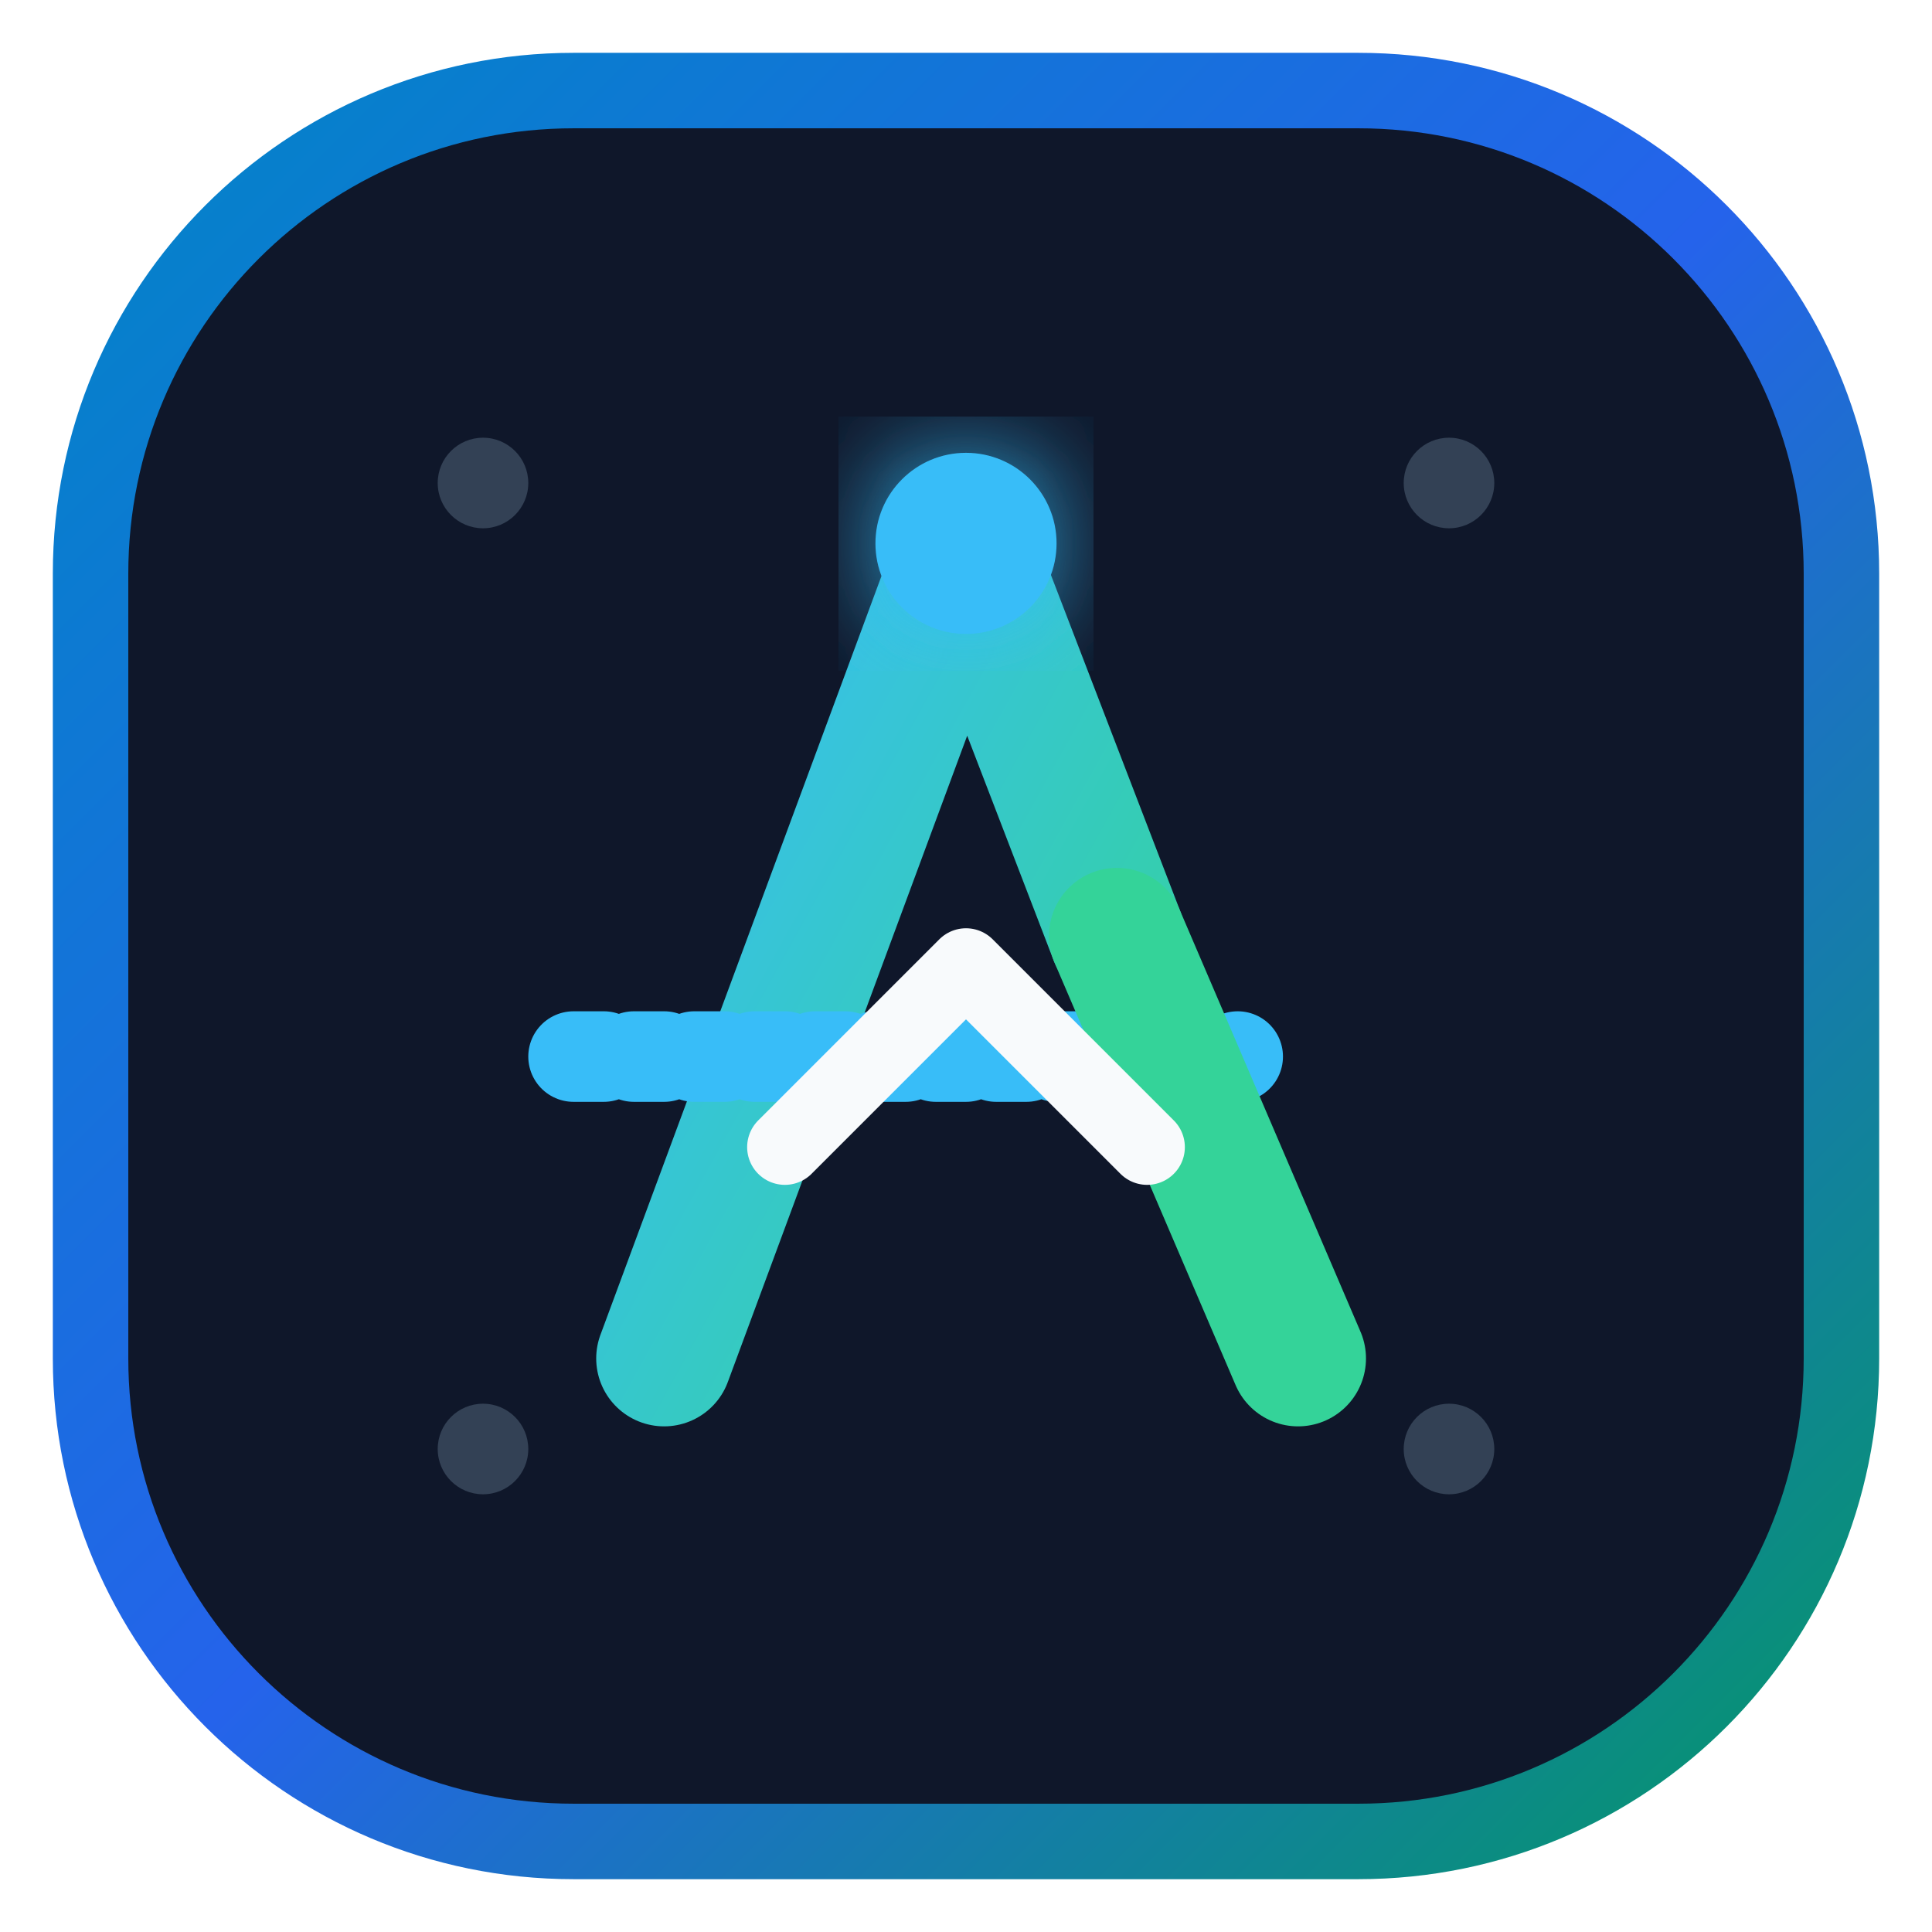
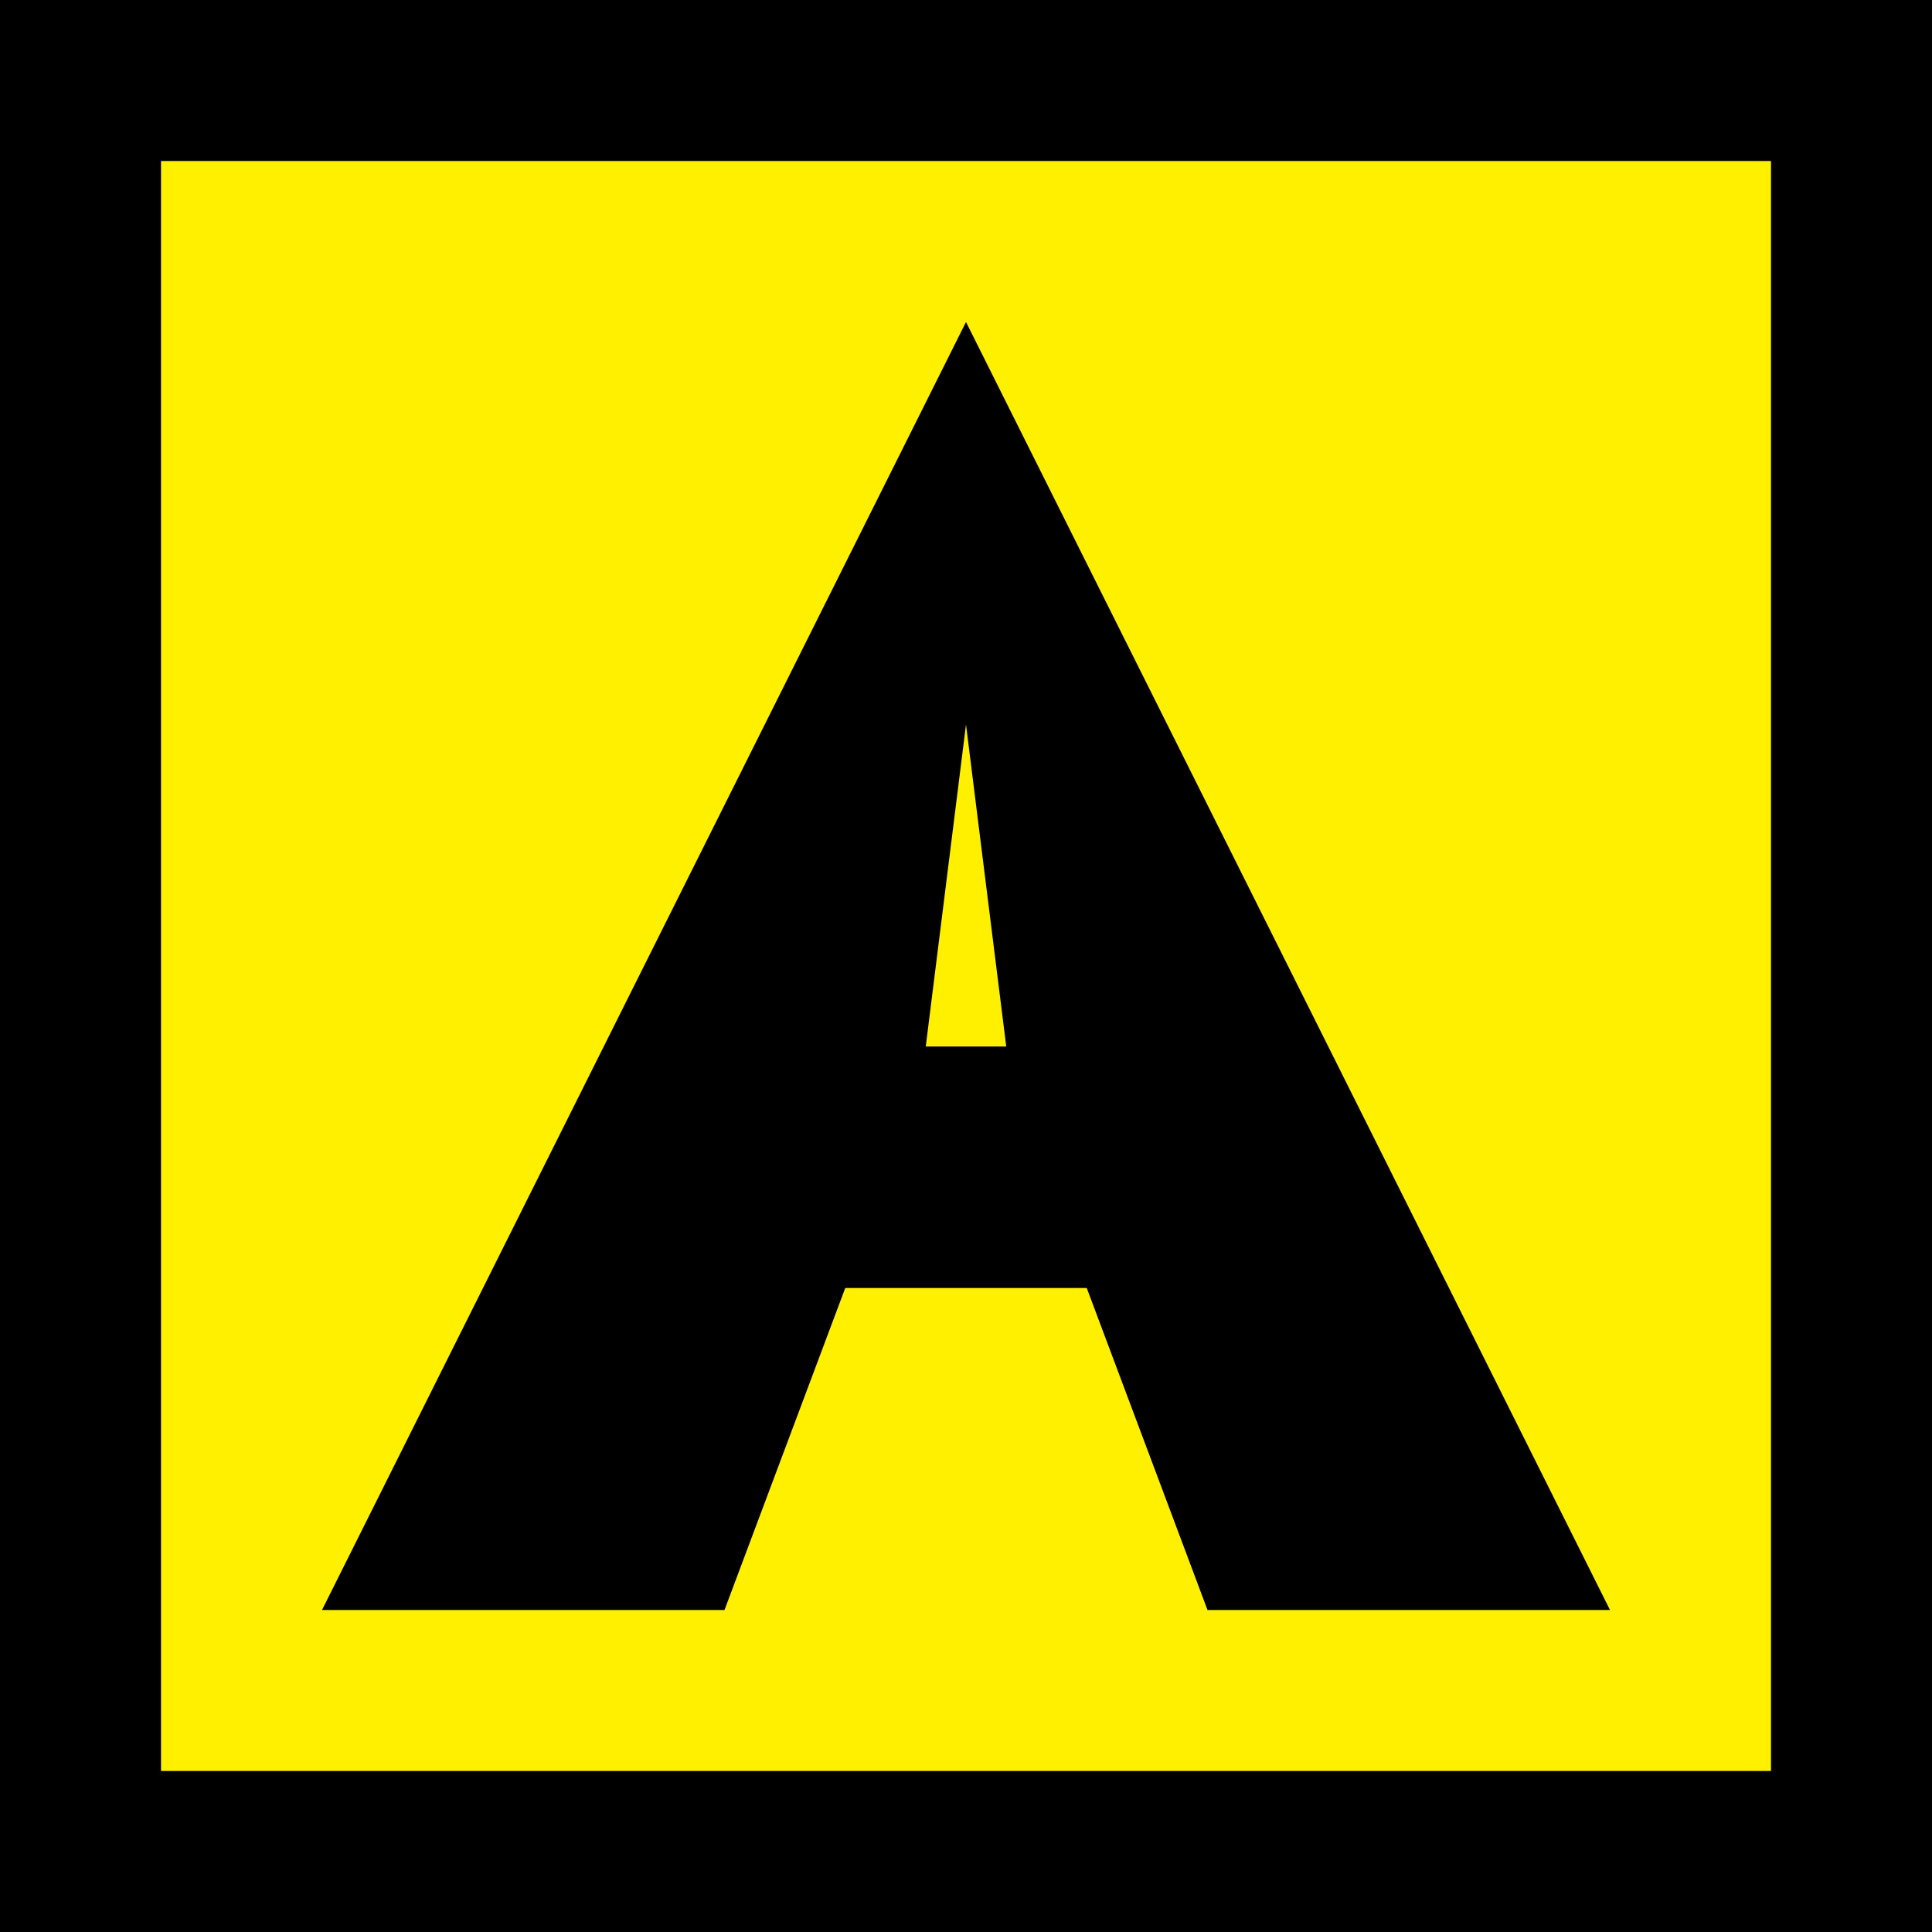
- <svg xmlns="http://www.w3.org/2000/svg" viewBox="0 0 64 64" fill="none">
-   <defs>
-     <linearGradient id="ace-grad" x1="0%" y1="0%" x2="100%" y2="100%">
-       <stop offset="0%" stop-color="#0284c7" />
-       <stop offset="50%" stop-color="#2563eb" />
-       <stop offset="100%" stop-color="#059669" />
-     </linearGradient>
-     <linearGradient id="ace-glow" x1="0%" y1="0%" x2="100%" y2="100%">
-       <stop offset="0%" stop-color="#38bdf8" />
-       <stop offset="100%" stop-color="#34d399" />
-     </linearGradient>
-     <filter id="glow" x="-20%" y="-20%" width="140%" height="140%">
-       <feGaussianBlur stdDeviation="2" result="blur" />
-       <feComposite in="SourceGraphic" in2="blur" operator="over" />
-     </filter>
-   </defs>
-   <rect x="3" y="3" width="58" height="58" rx="16" fill="#0f172a" stroke="url(#ace-grad)" stroke-width="2.5" />
-   <circle cx="16" cy="16" r="1.5" fill="#334155" />
-   <circle cx="48" cy="16" r="1.5" fill="#334155" />
-   <circle cx="16" cy="48" r="1.5" fill="#334155" />
-   <circle cx="48" cy="48" r="1.5" fill="#334155" />
-   <path d="M22 45L32 18L37 31" stroke="url(#ace-glow)" stroke-width="4.5" stroke-linecap="round" stroke-linejoin="round" />
-   <path d="M19 35H41" stroke="#38bdf8" stroke-width="3" stroke-linecap="round" stroke-dasharray="1 1" />
-   <path d="M37 31L43 45" stroke="#34d399" stroke-width="4.5" stroke-linecap="round" />
-   <circle cx="32" cy="18" r="3" fill="#38bdf8" filter="url(#glow)" />
-   <path d="M26 38L32 32L38 38" stroke="#f8fafc" stroke-width="2.5" stroke-linecap="round" stroke-linejoin="round" />
+ <svg xmlns="http://www.w3.org/2000/svg" width="100%" height="100%" viewBox="0 0 240 240">
+   <rect x="10" y="10" width="220" height="220" fill="#fff000" stroke="#000" stroke-width="20" />
+   <path d="M 120 40 L 40 200 H 90 L 105 160 H 135 L 150 200 H 200 Z M 120 90 L 125 130 H 115 Z" fill="#000" />
</svg>
